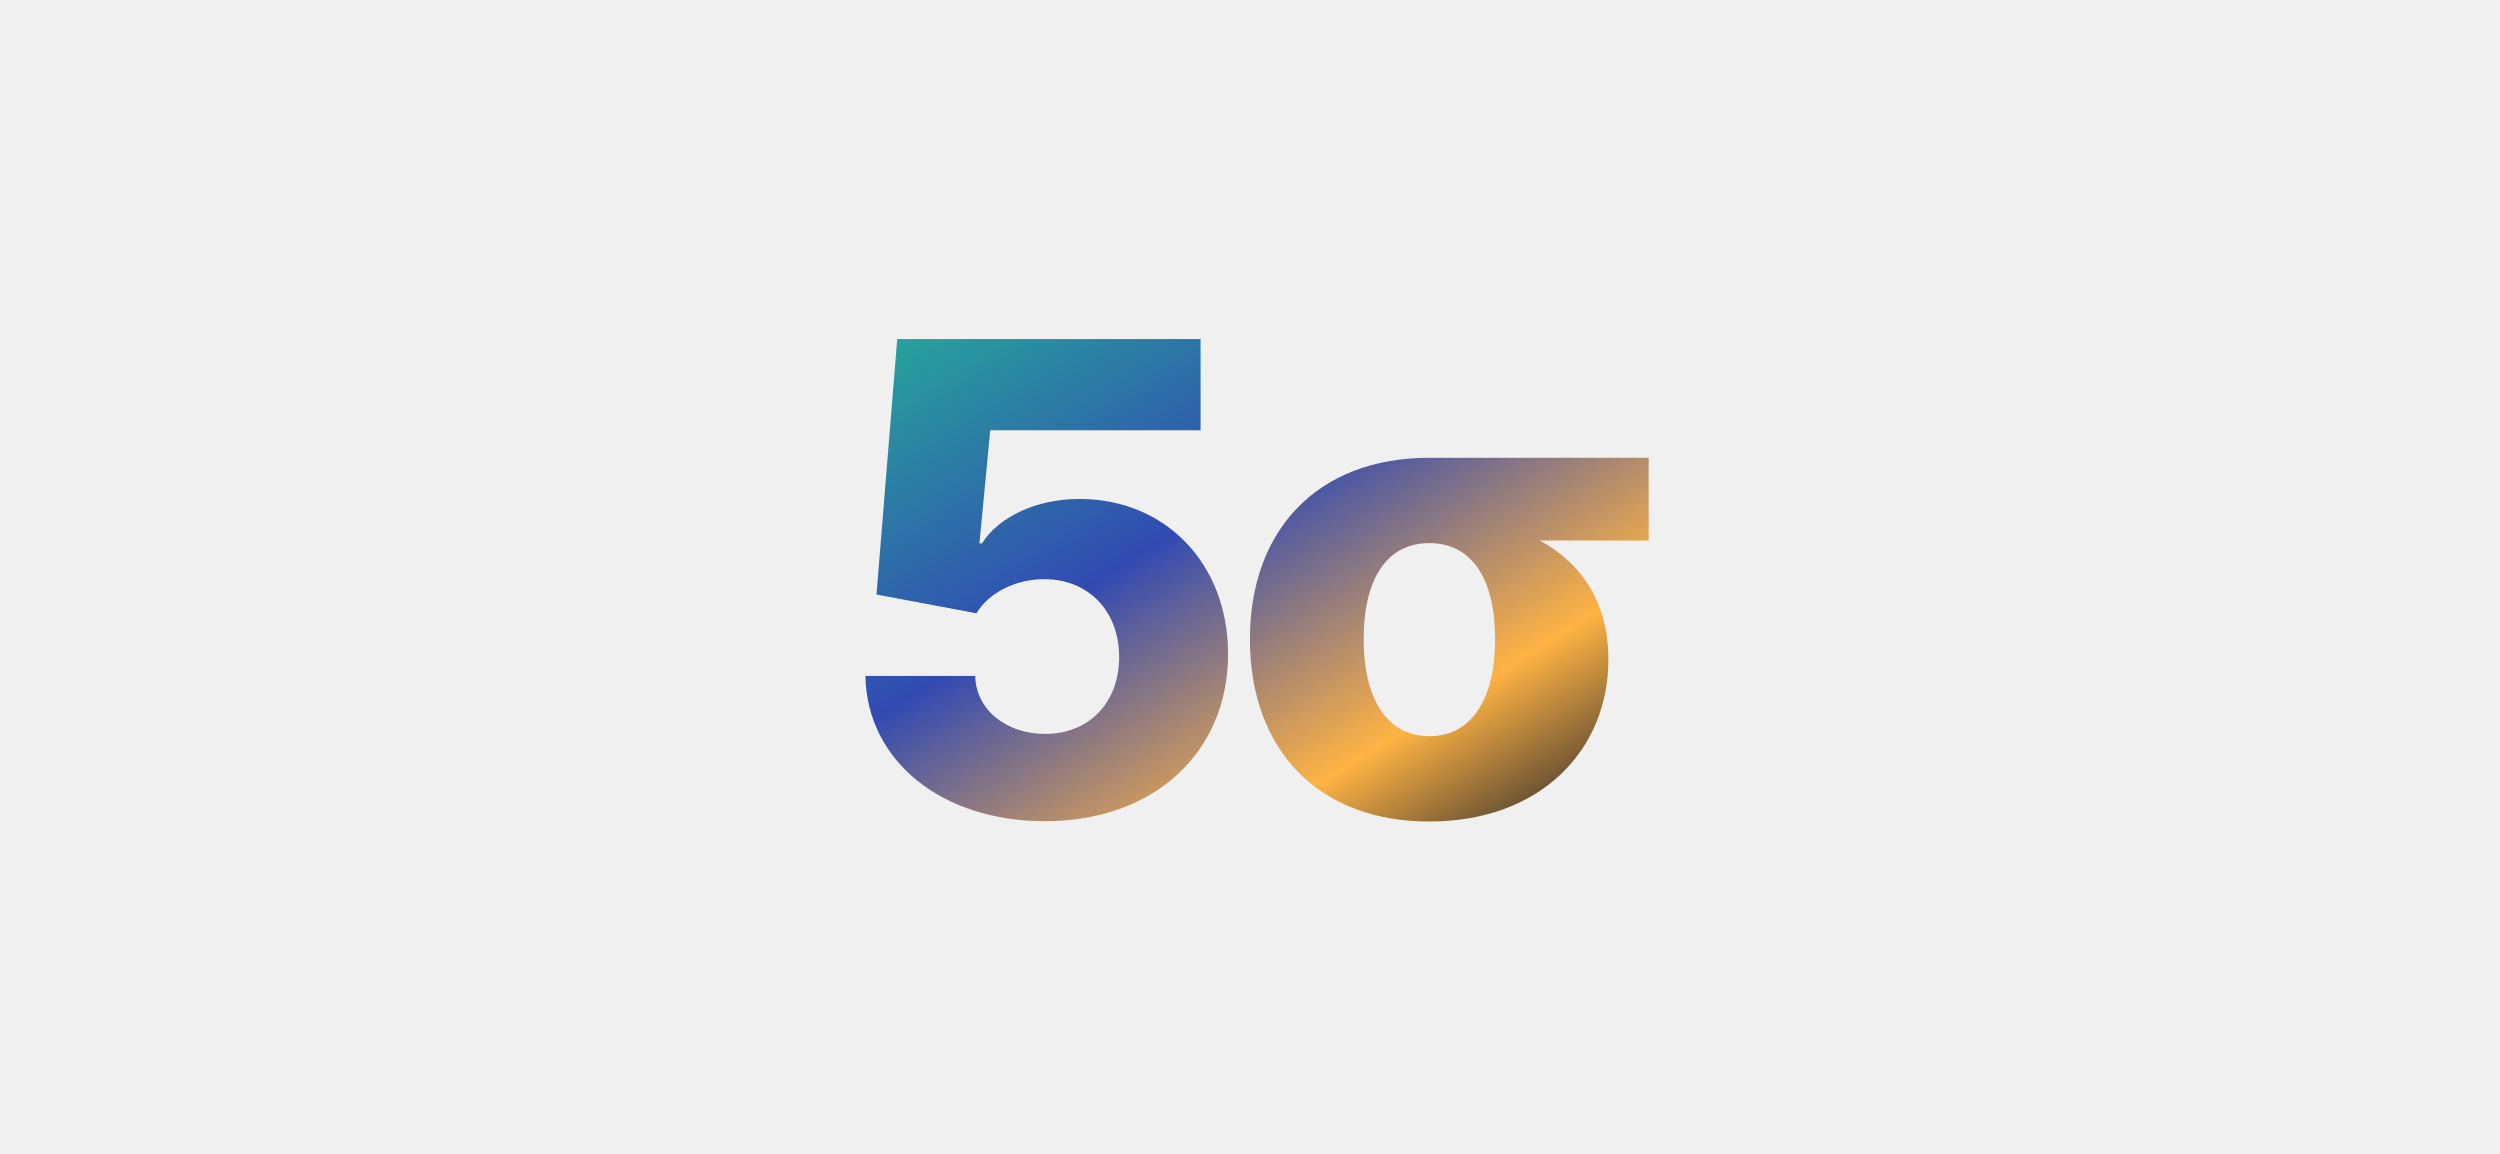
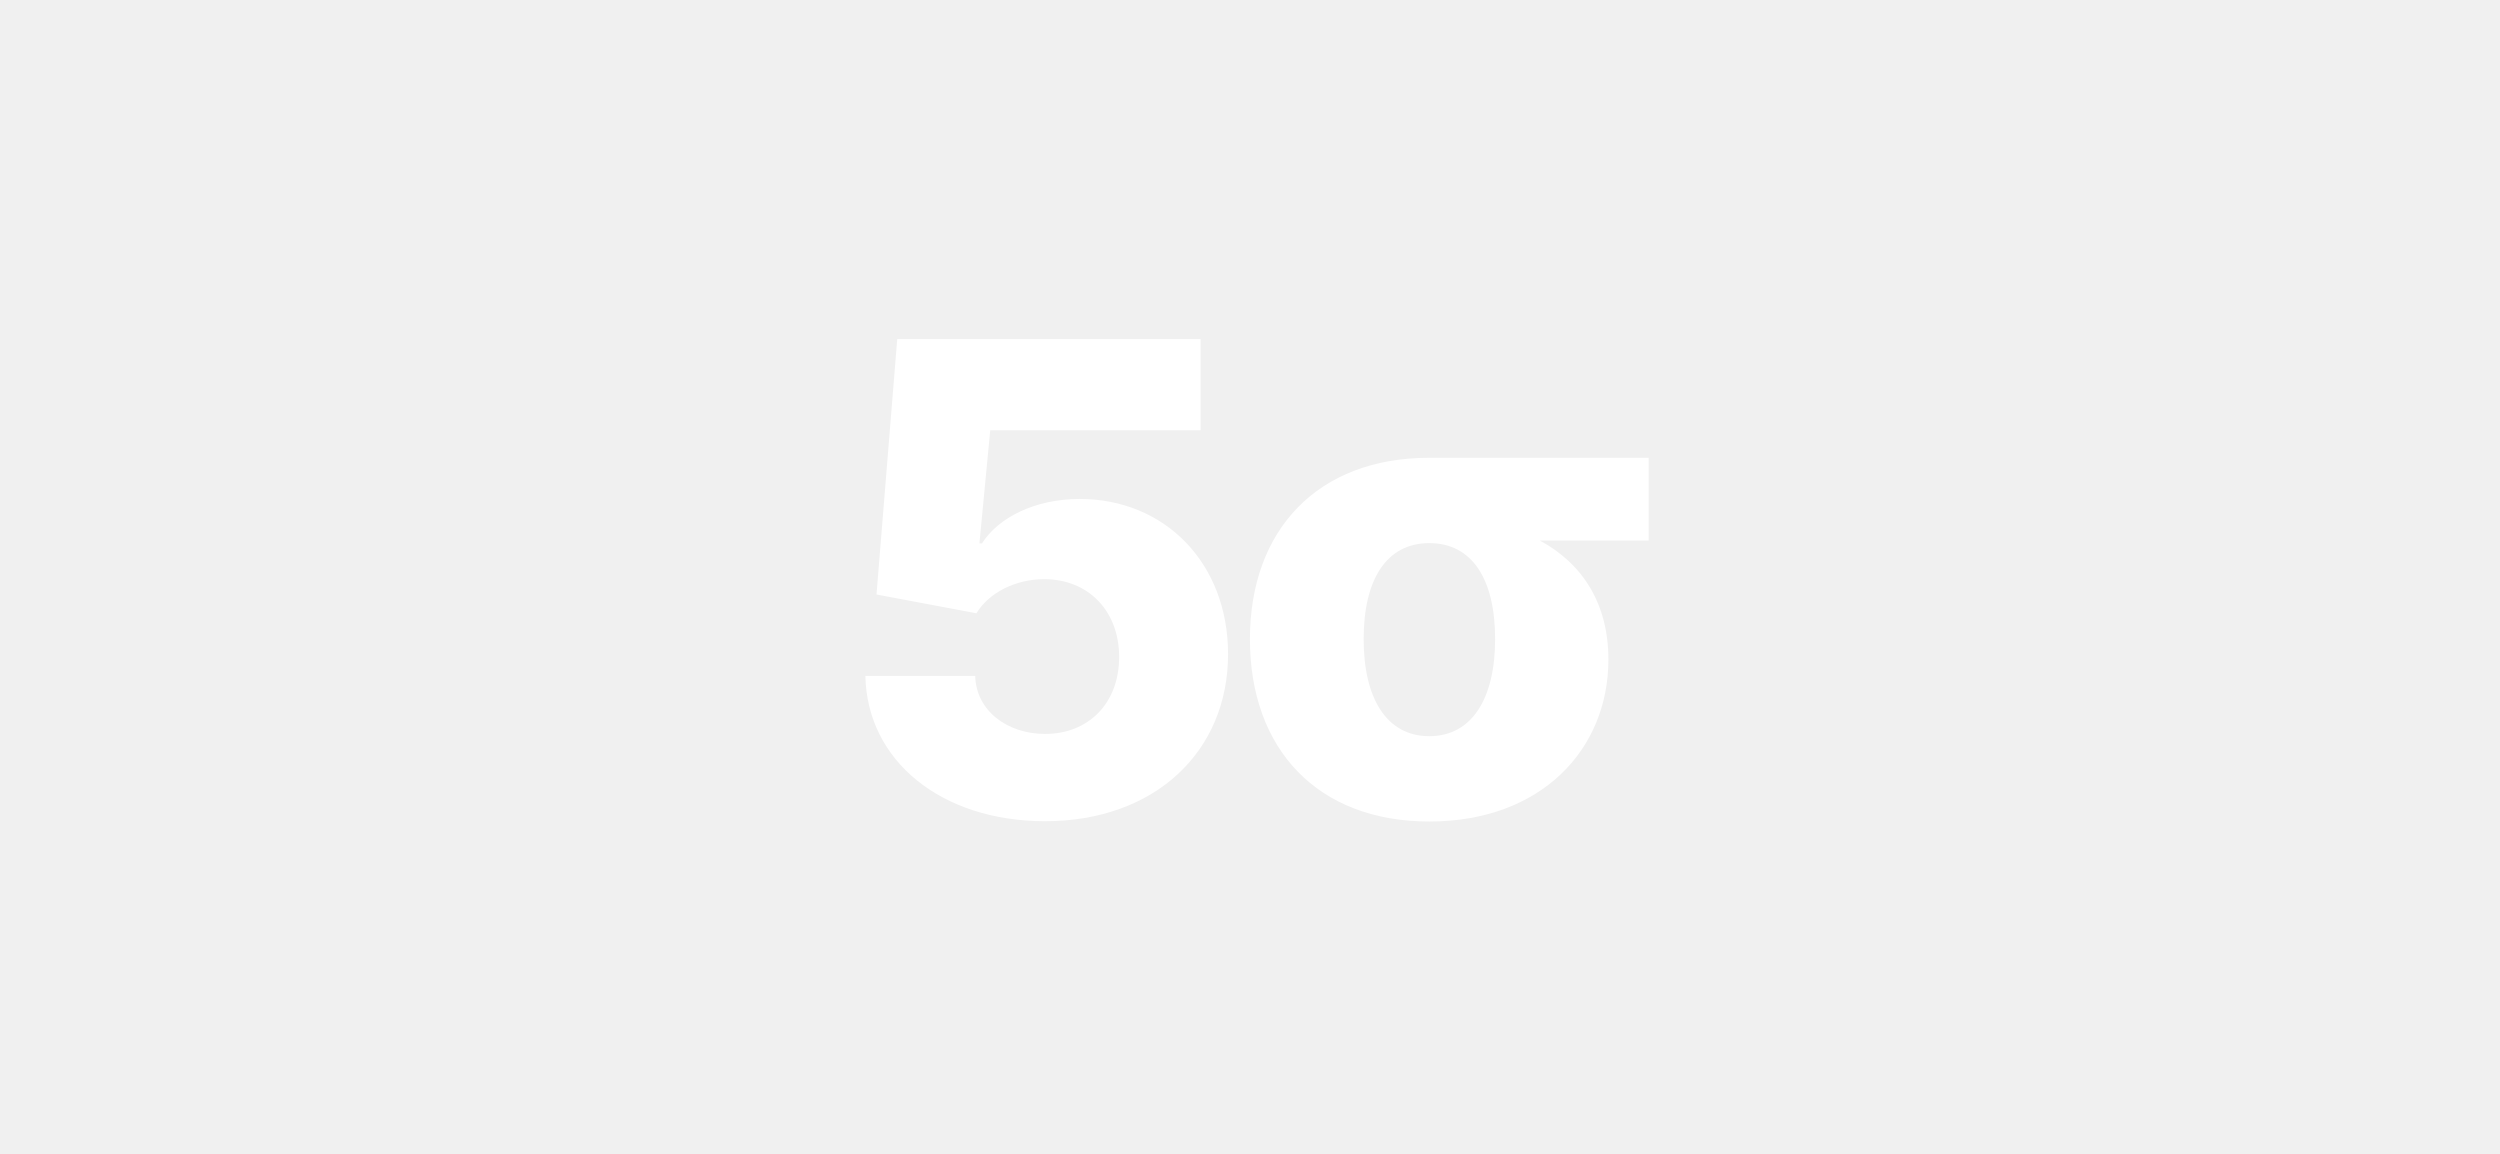
<svg xmlns="http://www.w3.org/2000/svg" viewBox="0 0 260 120">
  <defs>
    <linearGradient id="grad5sigma" x1="0%" y1="0%" x2="100%" y2="100%">
      <stop offset="0%" stop-color="#26A69A" />
      <stop offset="40%" stop-color="#324AB2" />
      <stop offset="75%" stop-color="#FFB343" />
      <stop offset="100%" stop-color="#0F172A" />
    </linearGradient>
  </defs>
-   <text x="50%" y="50%" text-anchor="middle" dominant-baseline="central" font-family="Inter, sans-serif, Arial" font-size="68" letter-spacing="-4" fill="url(#grad5sigma)">
+   <text x="50%" y="50%" text-anchor="middle" dominant-baseline="central" font-family="Inter, sans-serif, Arial" font-size="68" letter-spacing="-4" fill="#ffffff">
    <tspan font-weight="800">5</tspan>
    <tspan dx="-22" font-weight="800">σ</tspan>
  </text>
</svg>
